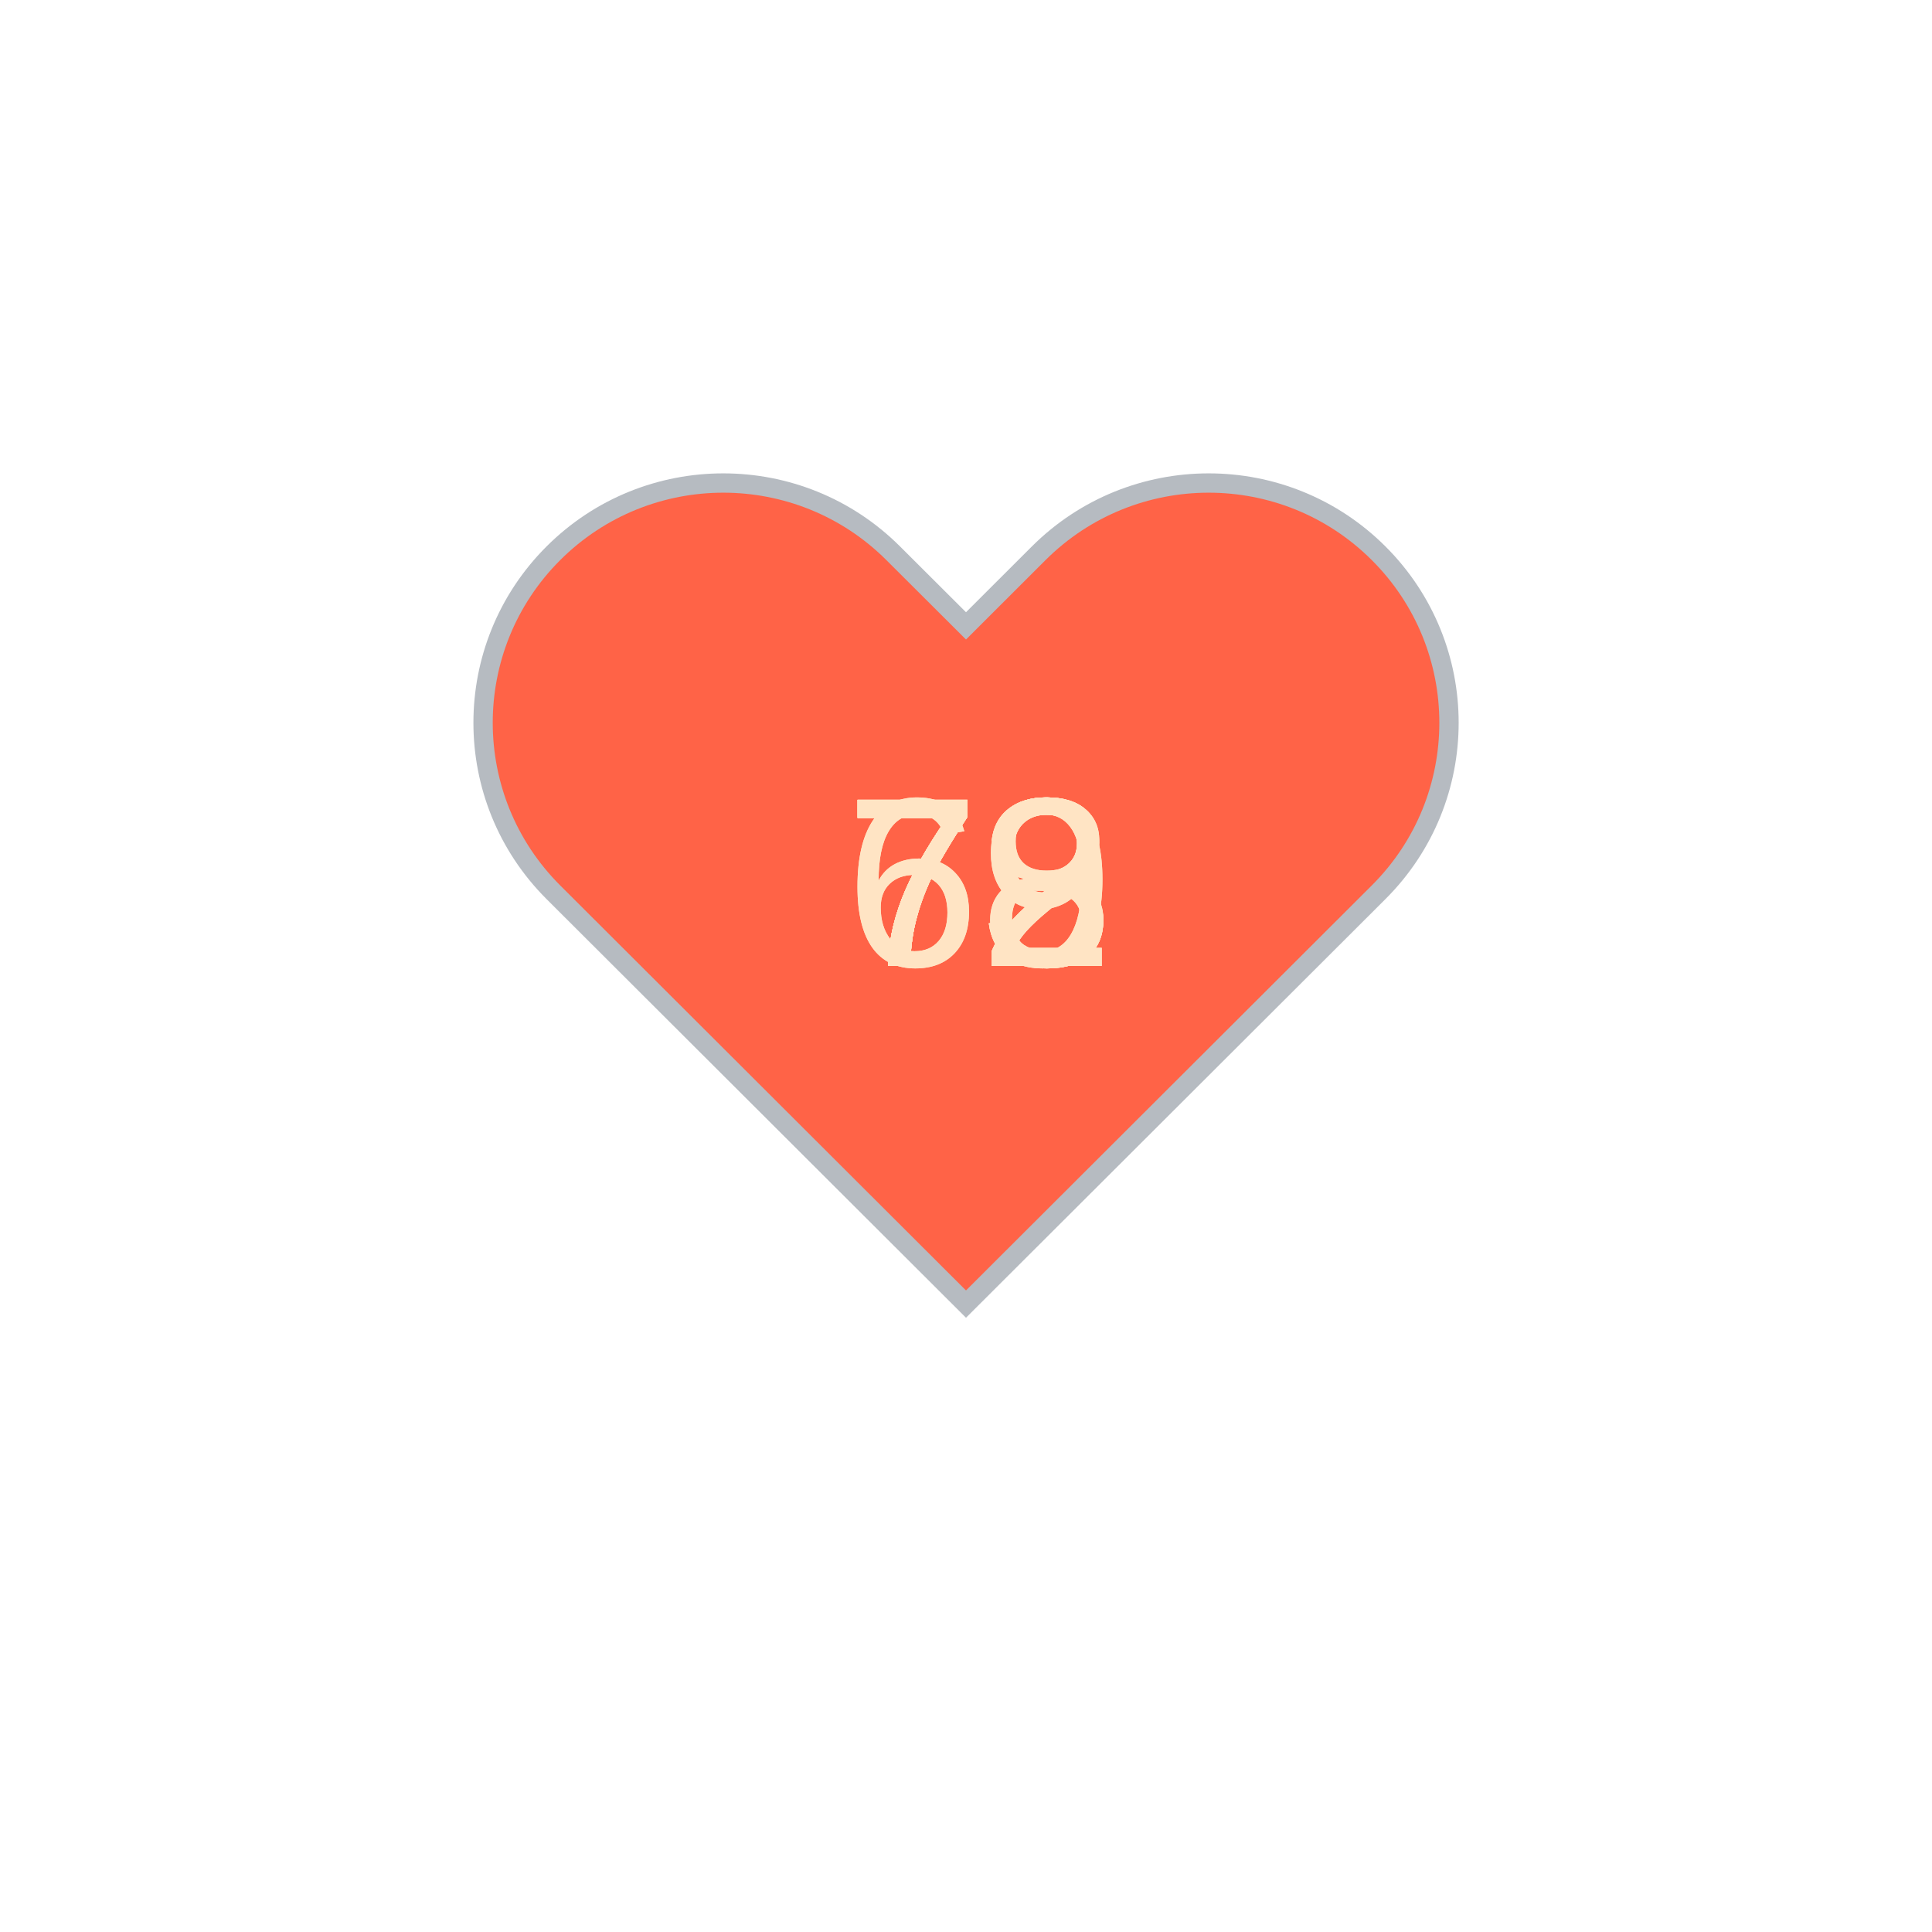
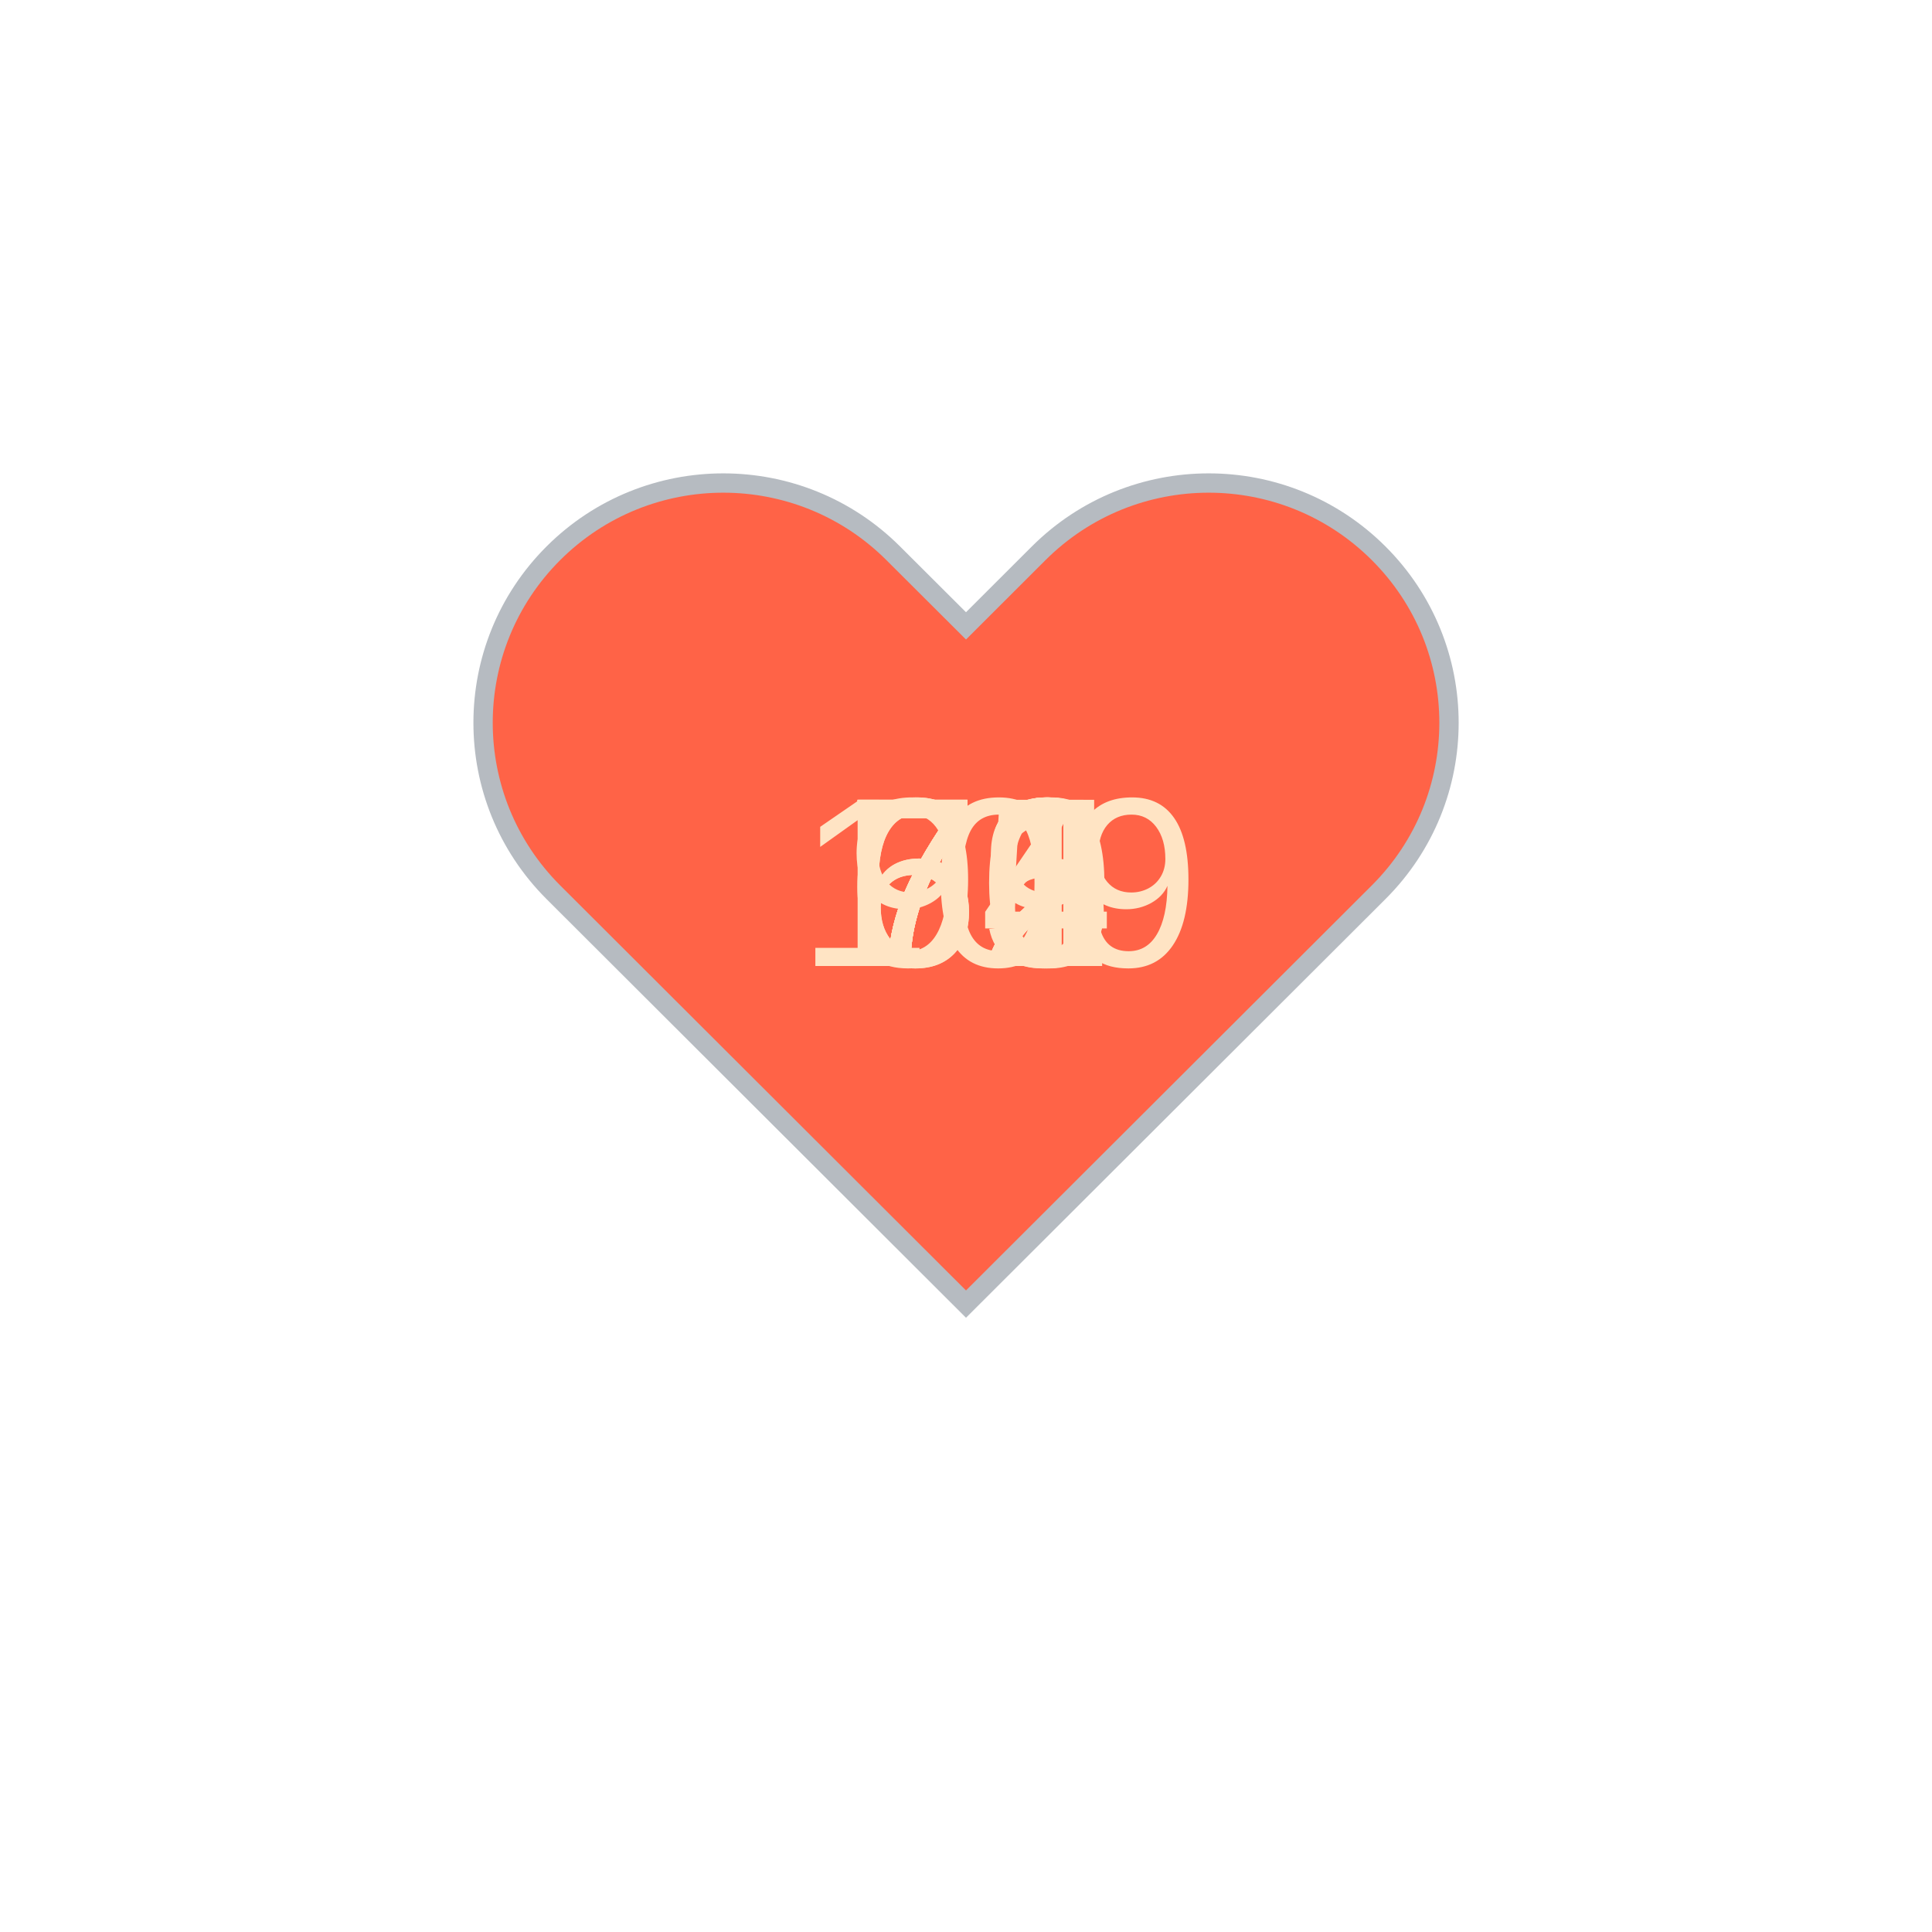
<svg xmlns="http://www.w3.org/2000/svg" baseProfile="full" height="150" version="1.1" viewBox="0,0,200,200" width="150">
  <defs />
  <g transform="translate(100 100)">
    <path d="M92.71,7.27L92.71,7.27c-9.71-9.69-25.46-9.69-35.18,0L50,14.79l-7.54-7.52C32.75-2.42,17-2.42,7.29,7.27v0 c-9.71,9.69-9.71,25.41,0,35.1L50,85l42.71-42.63C102.43,32.68,102.43,16.96,92.71,7.27z" fill="tomato" stroke="#B6BBC1" stroke-width="2" transform="translate(-50 -50)" />
    <animateTransform additive="sum" attributeName="transform" dur="1.2s" repeatCount="indefinite" type="scale" values="1; 1.5; 1.25; 1.5; 1.5; 1;" />
-     <text fill="bisque" style="font-size:25px; font-family:Arial" transform="translate(-12.5 0)">72<animate attributeName="visibility" dur="12.0s" keyTimes="0;0.1;0.2;0.3;0.4;0.5;0.6;0.7;0.8;0.9;1.0" repeatCount="indefinite" values="visible;hidden;hidden;hidden;hidden;hidden;hidden;hidden;hidden;hidden;hidden" />
+     <text fill="bisque" style="font-size:25px; font-family:Arial" transform="translate(-12.5 0)">70<animate attributeName="visibility" dur="12.0s" keyTimes="0;0.1;0.2;0.3;0.4;0.5;0.6;0.7;0.8;0.9;1.0" repeatCount="indefinite" values="visible;hidden;hidden;hidden;hidden;hidden;hidden;hidden;hidden;hidden;hidden" />
    </text>
-     <text fill="bisque" style="font-size:25px; font-family:Arial" transform="translate(-12.5 0)">79<animate attributeName="visibility" dur="12.0s" keyTimes="0;0.1;0.2;0.3;0.4;0.5;0.6;0.7;0.8;0.9;1.0" repeatCount="indefinite" values="hidden;visible;hidden;hidden;hidden;hidden;hidden;hidden;hidden;hidden;hidden" />
+     <text fill="bisque" style="font-size:25px; font-family:Arial" transform="translate(-12.5 0)">64<animate attributeName="visibility" dur="12.0s" keyTimes="0;0.1;0.2;0.3;0.4;0.5;0.6;0.7;0.8;0.9;1.0" repeatCount="indefinite" values="hidden;visible;hidden;hidden;hidden;hidden;hidden;hidden;hidden;hidden;hidden" />
    </text>
-     <text fill="bisque" style="font-size:25px; font-family:Arial" transform="translate(-12.5 0)">73<animate attributeName="visibility" dur="12.0s" keyTimes="0;0.1;0.2;0.3;0.4;0.5;0.6;0.7;0.8;0.9;1.0" repeatCount="indefinite" values="hidden;hidden;visible;hidden;hidden;hidden;hidden;hidden;hidden;hidden;hidden" />
+     <text fill="bisque" style="font-size:25px; font-family:Arial" transform="translate(-12.5 0)">65<animate attributeName="visibility" dur="12.0s" keyTimes="0;0.1;0.2;0.3;0.4;0.5;0.6;0.7;0.8;0.9;1.0" repeatCount="indefinite" values="hidden;hidden;visible;hidden;hidden;hidden;hidden;hidden;hidden;hidden;hidden" />
    </text>
-     <text fill="bisque" style="font-size:25px; font-family:Arial" transform="translate(-12.5 0)">73<animate attributeName="visibility" dur="12.0s" keyTimes="0;0.1;0.2;0.3;0.4;0.5;0.6;0.7;0.8;0.9;1.0" repeatCount="indefinite" values="hidden;hidden;hidden;visible;hidden;hidden;hidden;hidden;hidden;hidden;hidden" />
+     <text fill="bisque" style="font-size:25px; font-family:Arial" transform="translate(-12.5 0)">72<animate attributeName="visibility" dur="12.0s" keyTimes="0;0.1;0.2;0.3;0.4;0.5;0.6;0.7;0.8;0.9;1.0" repeatCount="indefinite" values="hidden;hidden;hidden;visible;hidden;hidden;hidden;hidden;hidden;hidden;hidden" />
    </text>
-     <text fill="bisque" style="font-size:25px; font-family:Arial" transform="translate(-12.5 0)">68<animate attributeName="visibility" dur="12.0s" keyTimes="0;0.1;0.2;0.3;0.4;0.5;0.6;0.7;0.8;0.9;1.0" repeatCount="indefinite" values="hidden;hidden;hidden;hidden;visible;hidden;hidden;hidden;hidden;hidden;hidden" />
+     <text fill="bisque" style="font-size:25px; font-family:Arial" transform="translate(-12.5 0)">71<animate attributeName="visibility" dur="12.0s" keyTimes="0;0.1;0.2;0.3;0.4;0.5;0.6;0.7;0.8;0.9;1.0" repeatCount="indefinite" values="hidden;hidden;hidden;hidden;visible;hidden;hidden;hidden;hidden;hidden;hidden" />
    </text>
-     <text fill="bisque" style="font-size:25px; font-family:Arial" transform="translate(-12.5 0)">68<animate attributeName="visibility" dur="12.0s" keyTimes="0;0.1;0.2;0.3;0.4;0.5;0.6;0.7;0.8;0.9;1.0" repeatCount="indefinite" values="hidden;hidden;hidden;hidden;hidden;visible;hidden;hidden;hidden;hidden;hidden" />
+     <text fill="bisque" style="font-size:25px; font-family:Arial" transform="translate(-12.5 0)">72<animate attributeName="visibility" dur="12.0s" keyTimes="0;0.1;0.2;0.3;0.4;0.5;0.6;0.7;0.8;0.9;1.0" repeatCount="indefinite" values="hidden;hidden;hidden;hidden;hidden;visible;hidden;hidden;hidden;hidden;hidden" />
    </text>
    <text fill="bisque" style="font-size:25px; font-family:Arial" transform="translate(-12.5 0)">72<animate attributeName="visibility" dur="12.0s" keyTimes="0;0.1;0.2;0.3;0.4;0.5;0.6;0.7;0.8;0.9;1.0" repeatCount="indefinite" values="hidden;hidden;hidden;hidden;hidden;hidden;visible;hidden;hidden;hidden;hidden" />
    </text>
-     <text fill="bisque" style="font-size:25px; font-family:Arial" transform="translate(-12.5 0)">73<animate attributeName="visibility" dur="12.0s" keyTimes="0;0.1;0.2;0.3;0.4;0.5;0.6;0.7;0.8;0.9;1.0" repeatCount="indefinite" values="hidden;hidden;hidden;hidden;hidden;hidden;hidden;visible;hidden;hidden;hidden" />
+     <text fill="bisque" style="font-size:25px; font-family:Arial" transform="translate(-12.5 0)">96<animate attributeName="visibility" dur="12.0s" keyTimes="0;0.1;0.2;0.3;0.4;0.5;0.6;0.7;0.8;0.9;1.0" repeatCount="indefinite" values="hidden;hidden;hidden;hidden;hidden;hidden;hidden;visible;hidden;hidden;hidden" />
    </text>
-     <text fill="bisque" style="font-size:25px; font-family:Arial" transform="translate(-12.5 0)">79<animate attributeName="visibility" dur="12.0s" keyTimes="0;0.1;0.2;0.3;0.4;0.5;0.6;0.7;0.8;0.9;1.0" repeatCount="indefinite" values="hidden;hidden;hidden;hidden;hidden;hidden;hidden;hidden;visible;hidden;hidden" />
+     <text fill="bisque" style="font-size:25px; font-family:Arial" transform="translate(-17.5 0)">109<animate attributeName="visibility" dur="12.0s" keyTimes="0;0.1;0.2;0.3;0.4;0.5;0.6;0.7;0.8;0.9;1.0" repeatCount="indefinite" values="hidden;hidden;hidden;hidden;hidden;hidden;hidden;hidden;visible;hidden;hidden" />
    </text>
-     <text fill="bisque" style="font-size:25px; font-family:Arial" transform="translate(-12.5 0)">72<animate attributeName="visibility" dur="12.0s" keyTimes="0;0.1;0.2;0.3;0.4;0.5;0.6;0.7;0.8;0.9;1.0" repeatCount="indefinite" values="hidden;hidden;hidden;hidden;hidden;hidden;hidden;hidden;hidden;visible;hidden" />
+     <text fill="bisque" style="font-size:25px; font-family:Arial" transform="translate(-12.5 0)">79<animate attributeName="visibility" dur="12.0s" keyTimes="0;0.1;0.2;0.3;0.4;0.5;0.6;0.7;0.8;0.9;1.0" repeatCount="indefinite" values="hidden;hidden;hidden;hidden;hidden;hidden;hidden;hidden;hidden;visible;hidden" />
    </text>
  </g>
</svg>
